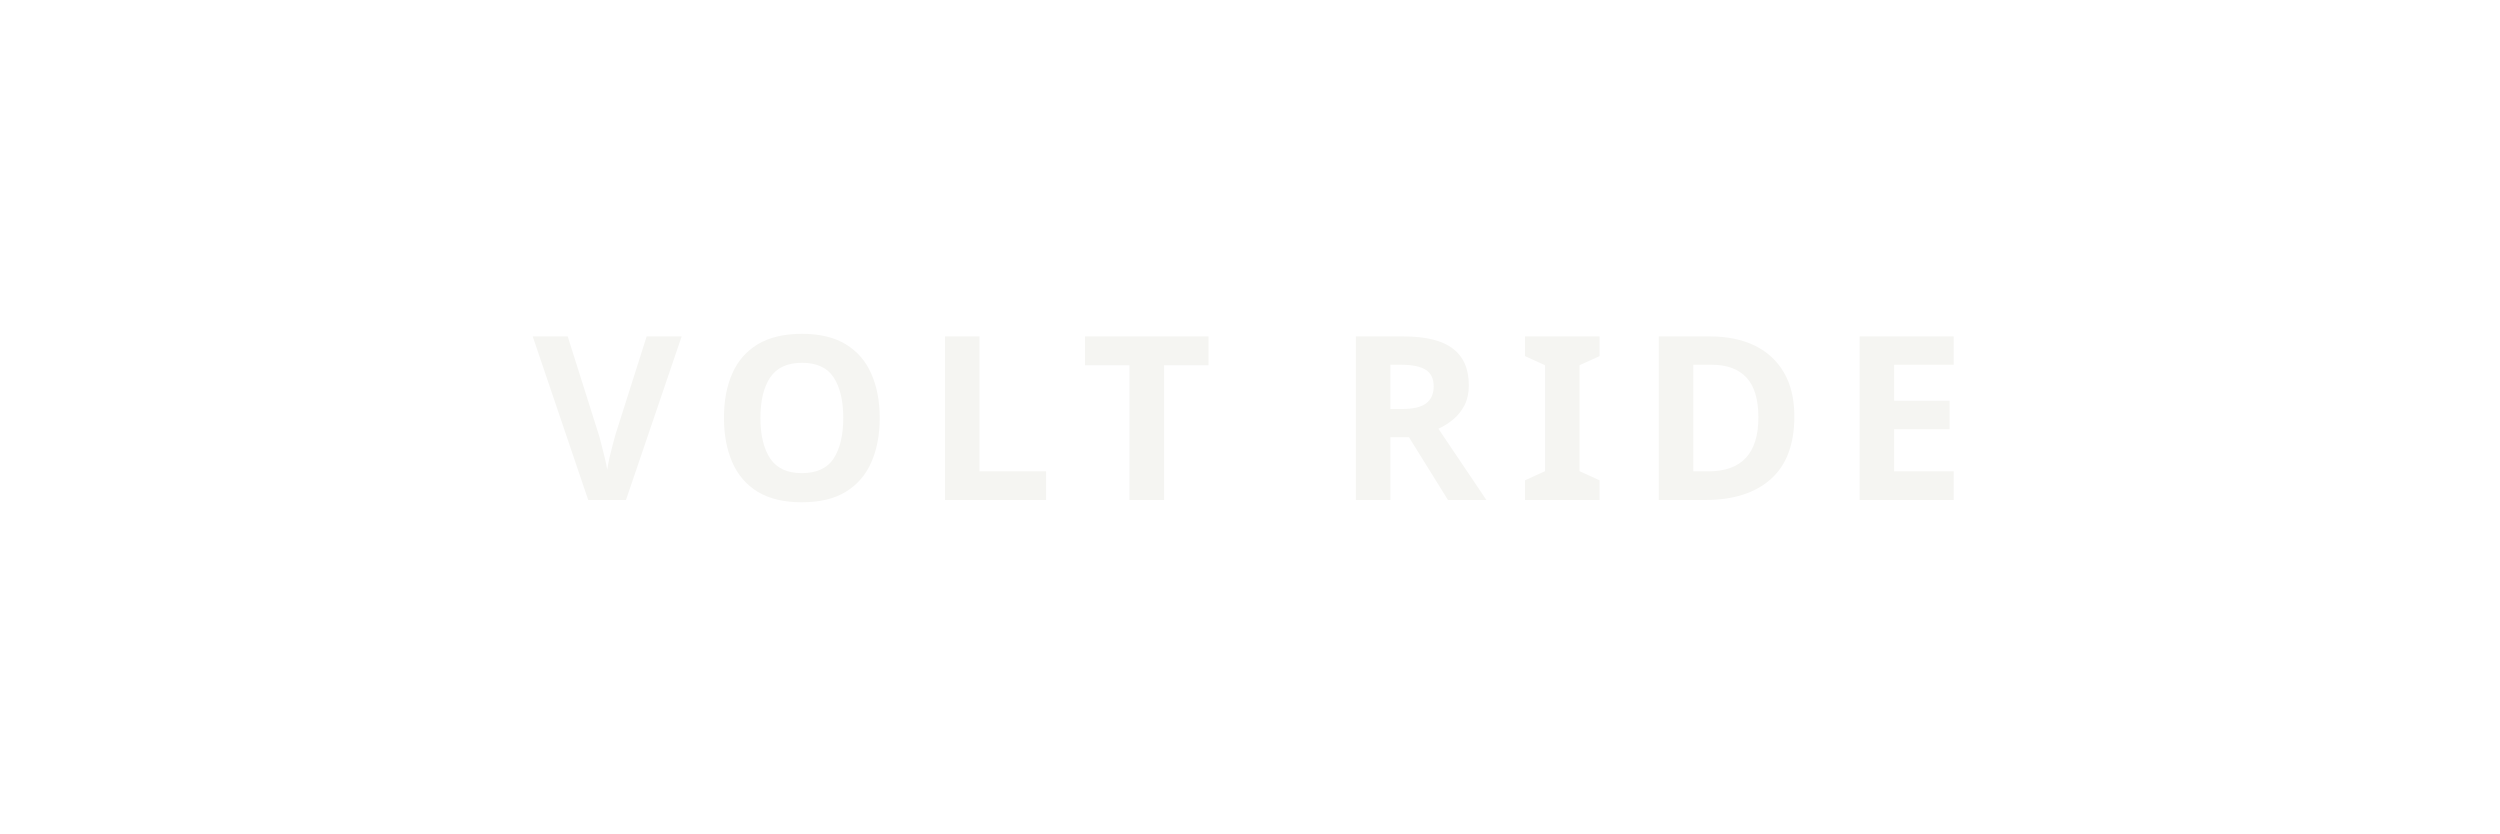
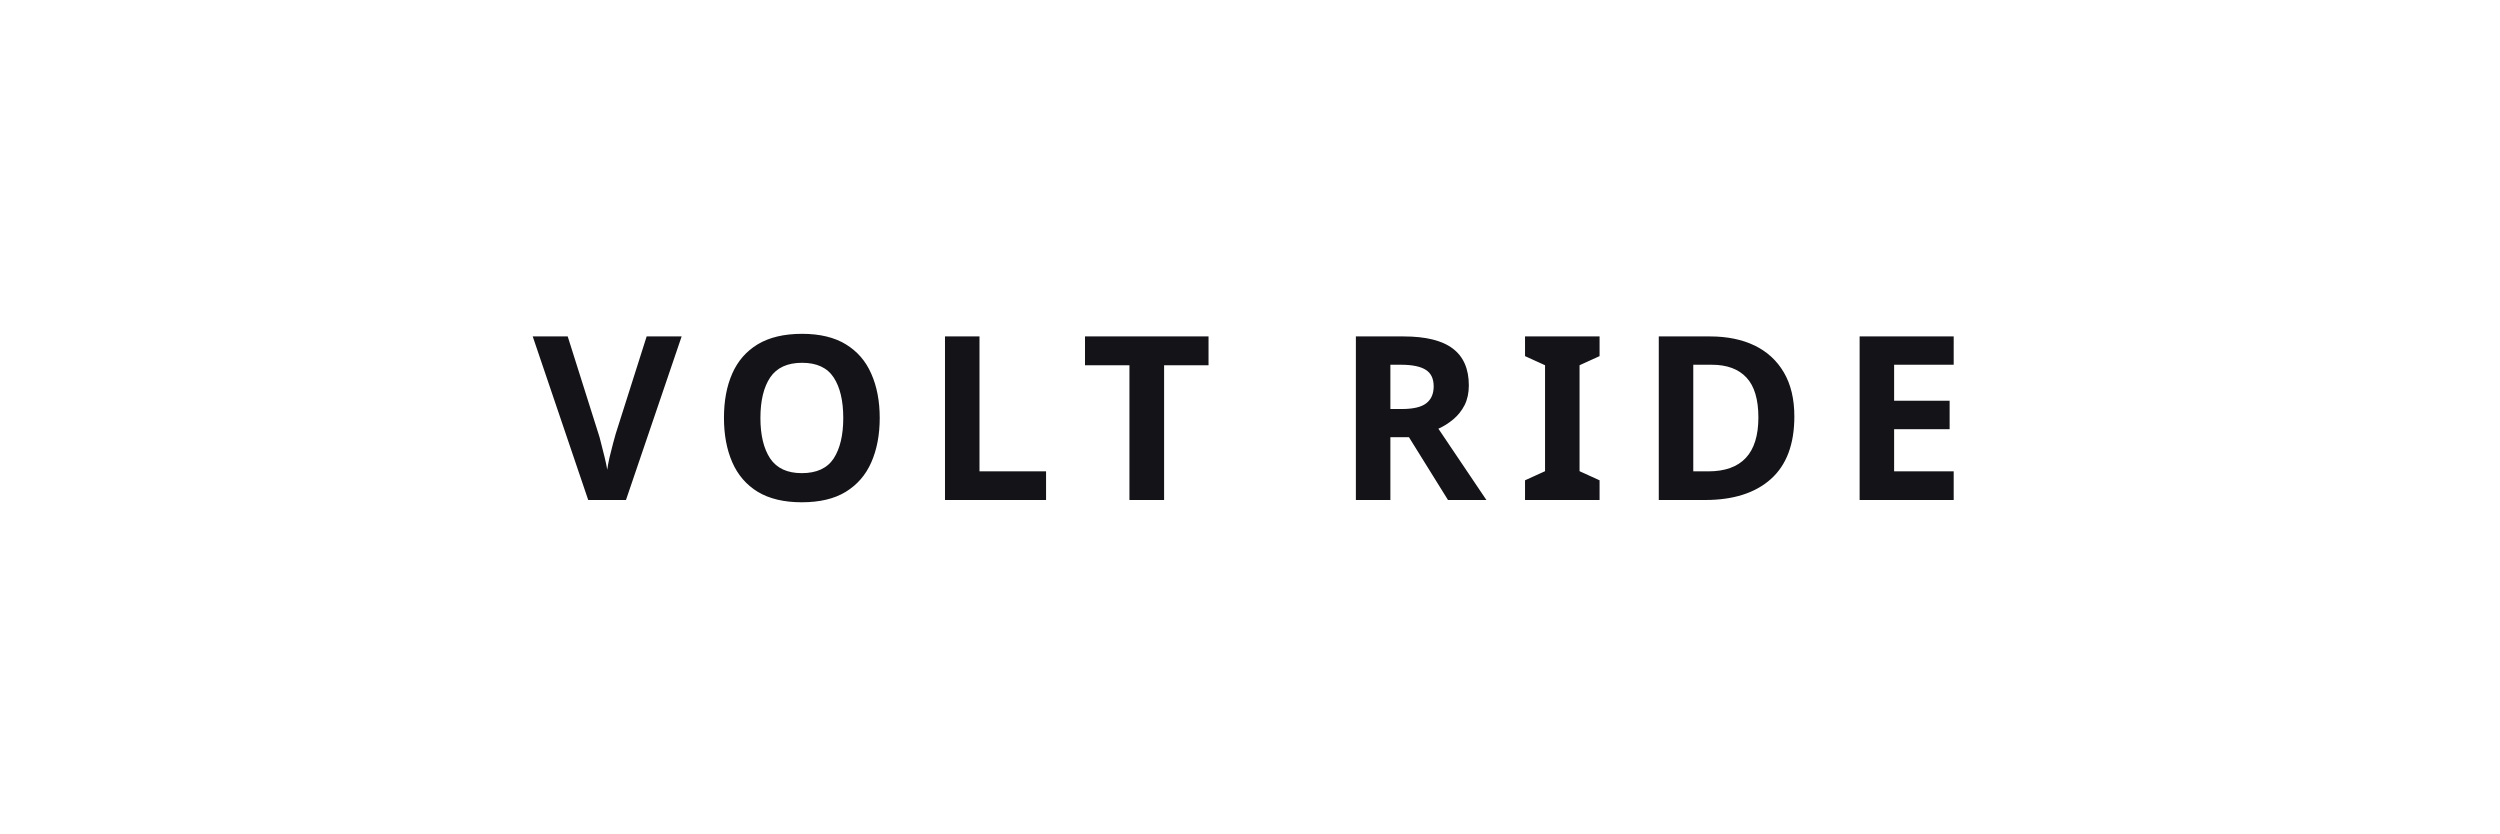
<svg xmlns="http://www.w3.org/2000/svg" width="240" height="80" viewBox="0 0 240 80" fill="none">
-   <text x="120" y="48" text-anchor="middle" font-family="system-ui,sans-serif" font-size="22" font-weight="600" fill="#F5F5F2" letter-spacing="3">VOLT RIDE</text>
+   <text x="120" y="48" text-anchor="middle" font-family="system-ui,sans-serif" font-size="22" font-weight="600" fill="#141418" letter-spacing="3">VOLT RIDE</text>
</svg>
